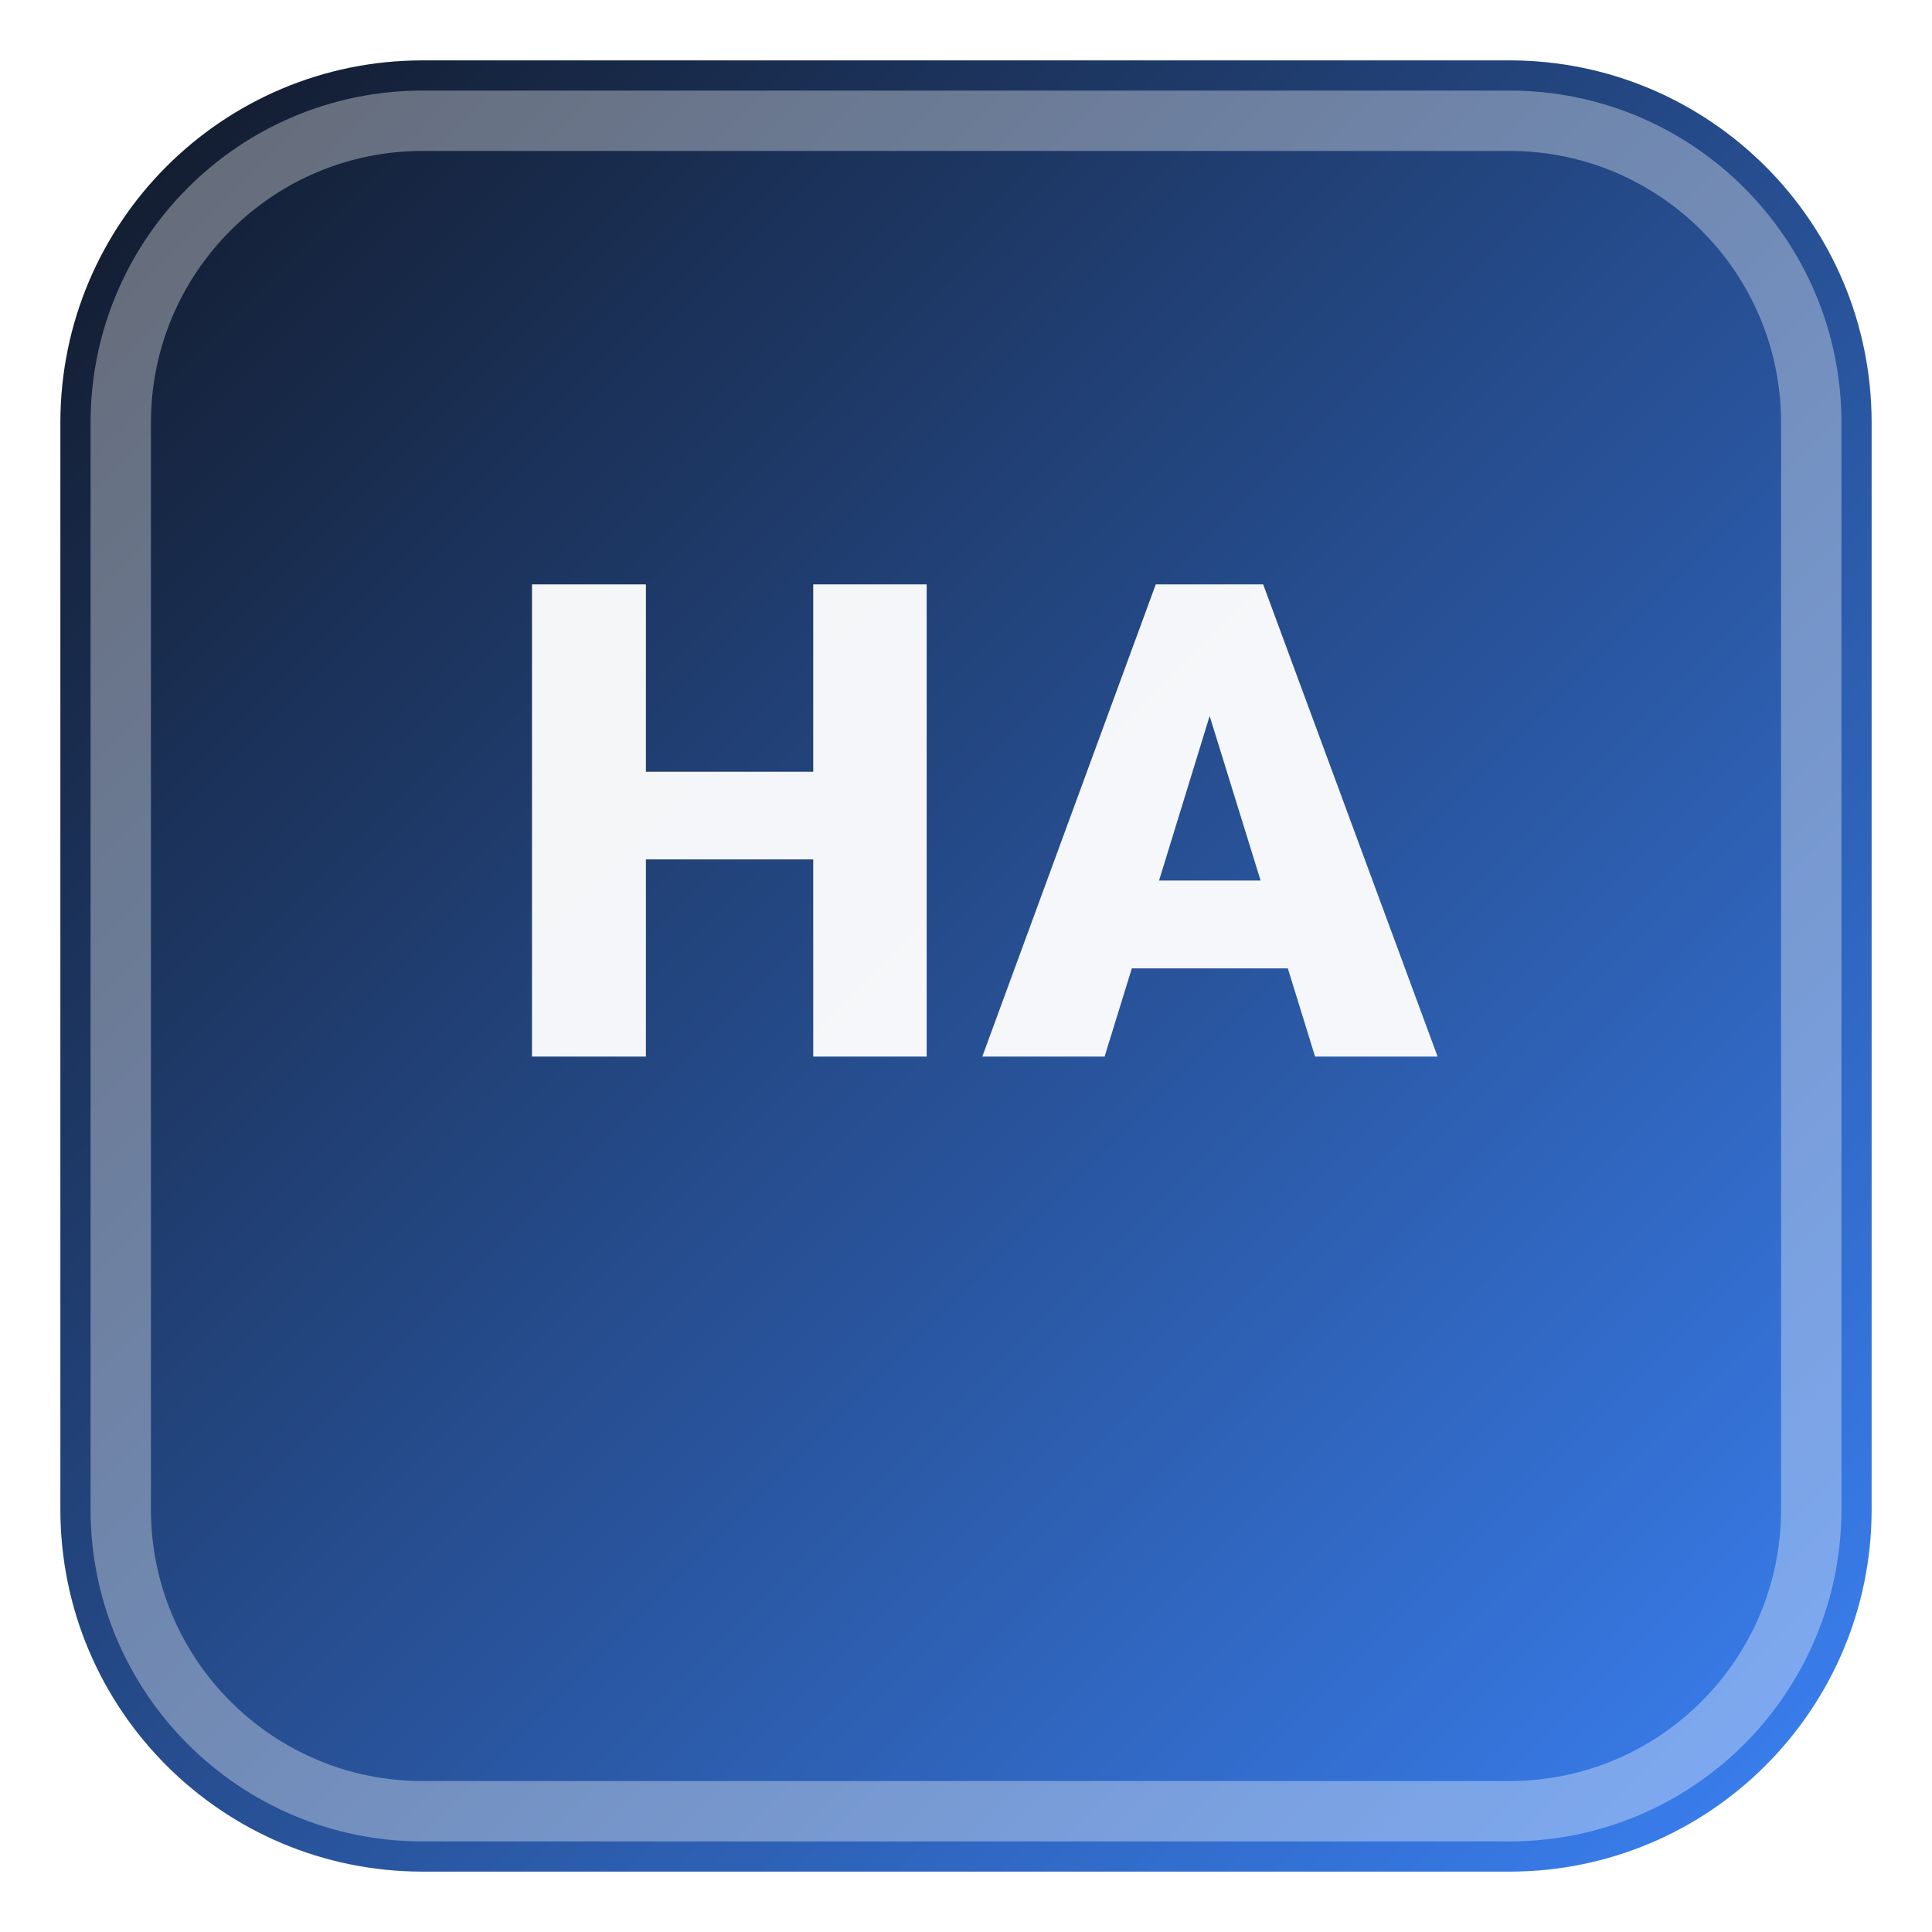
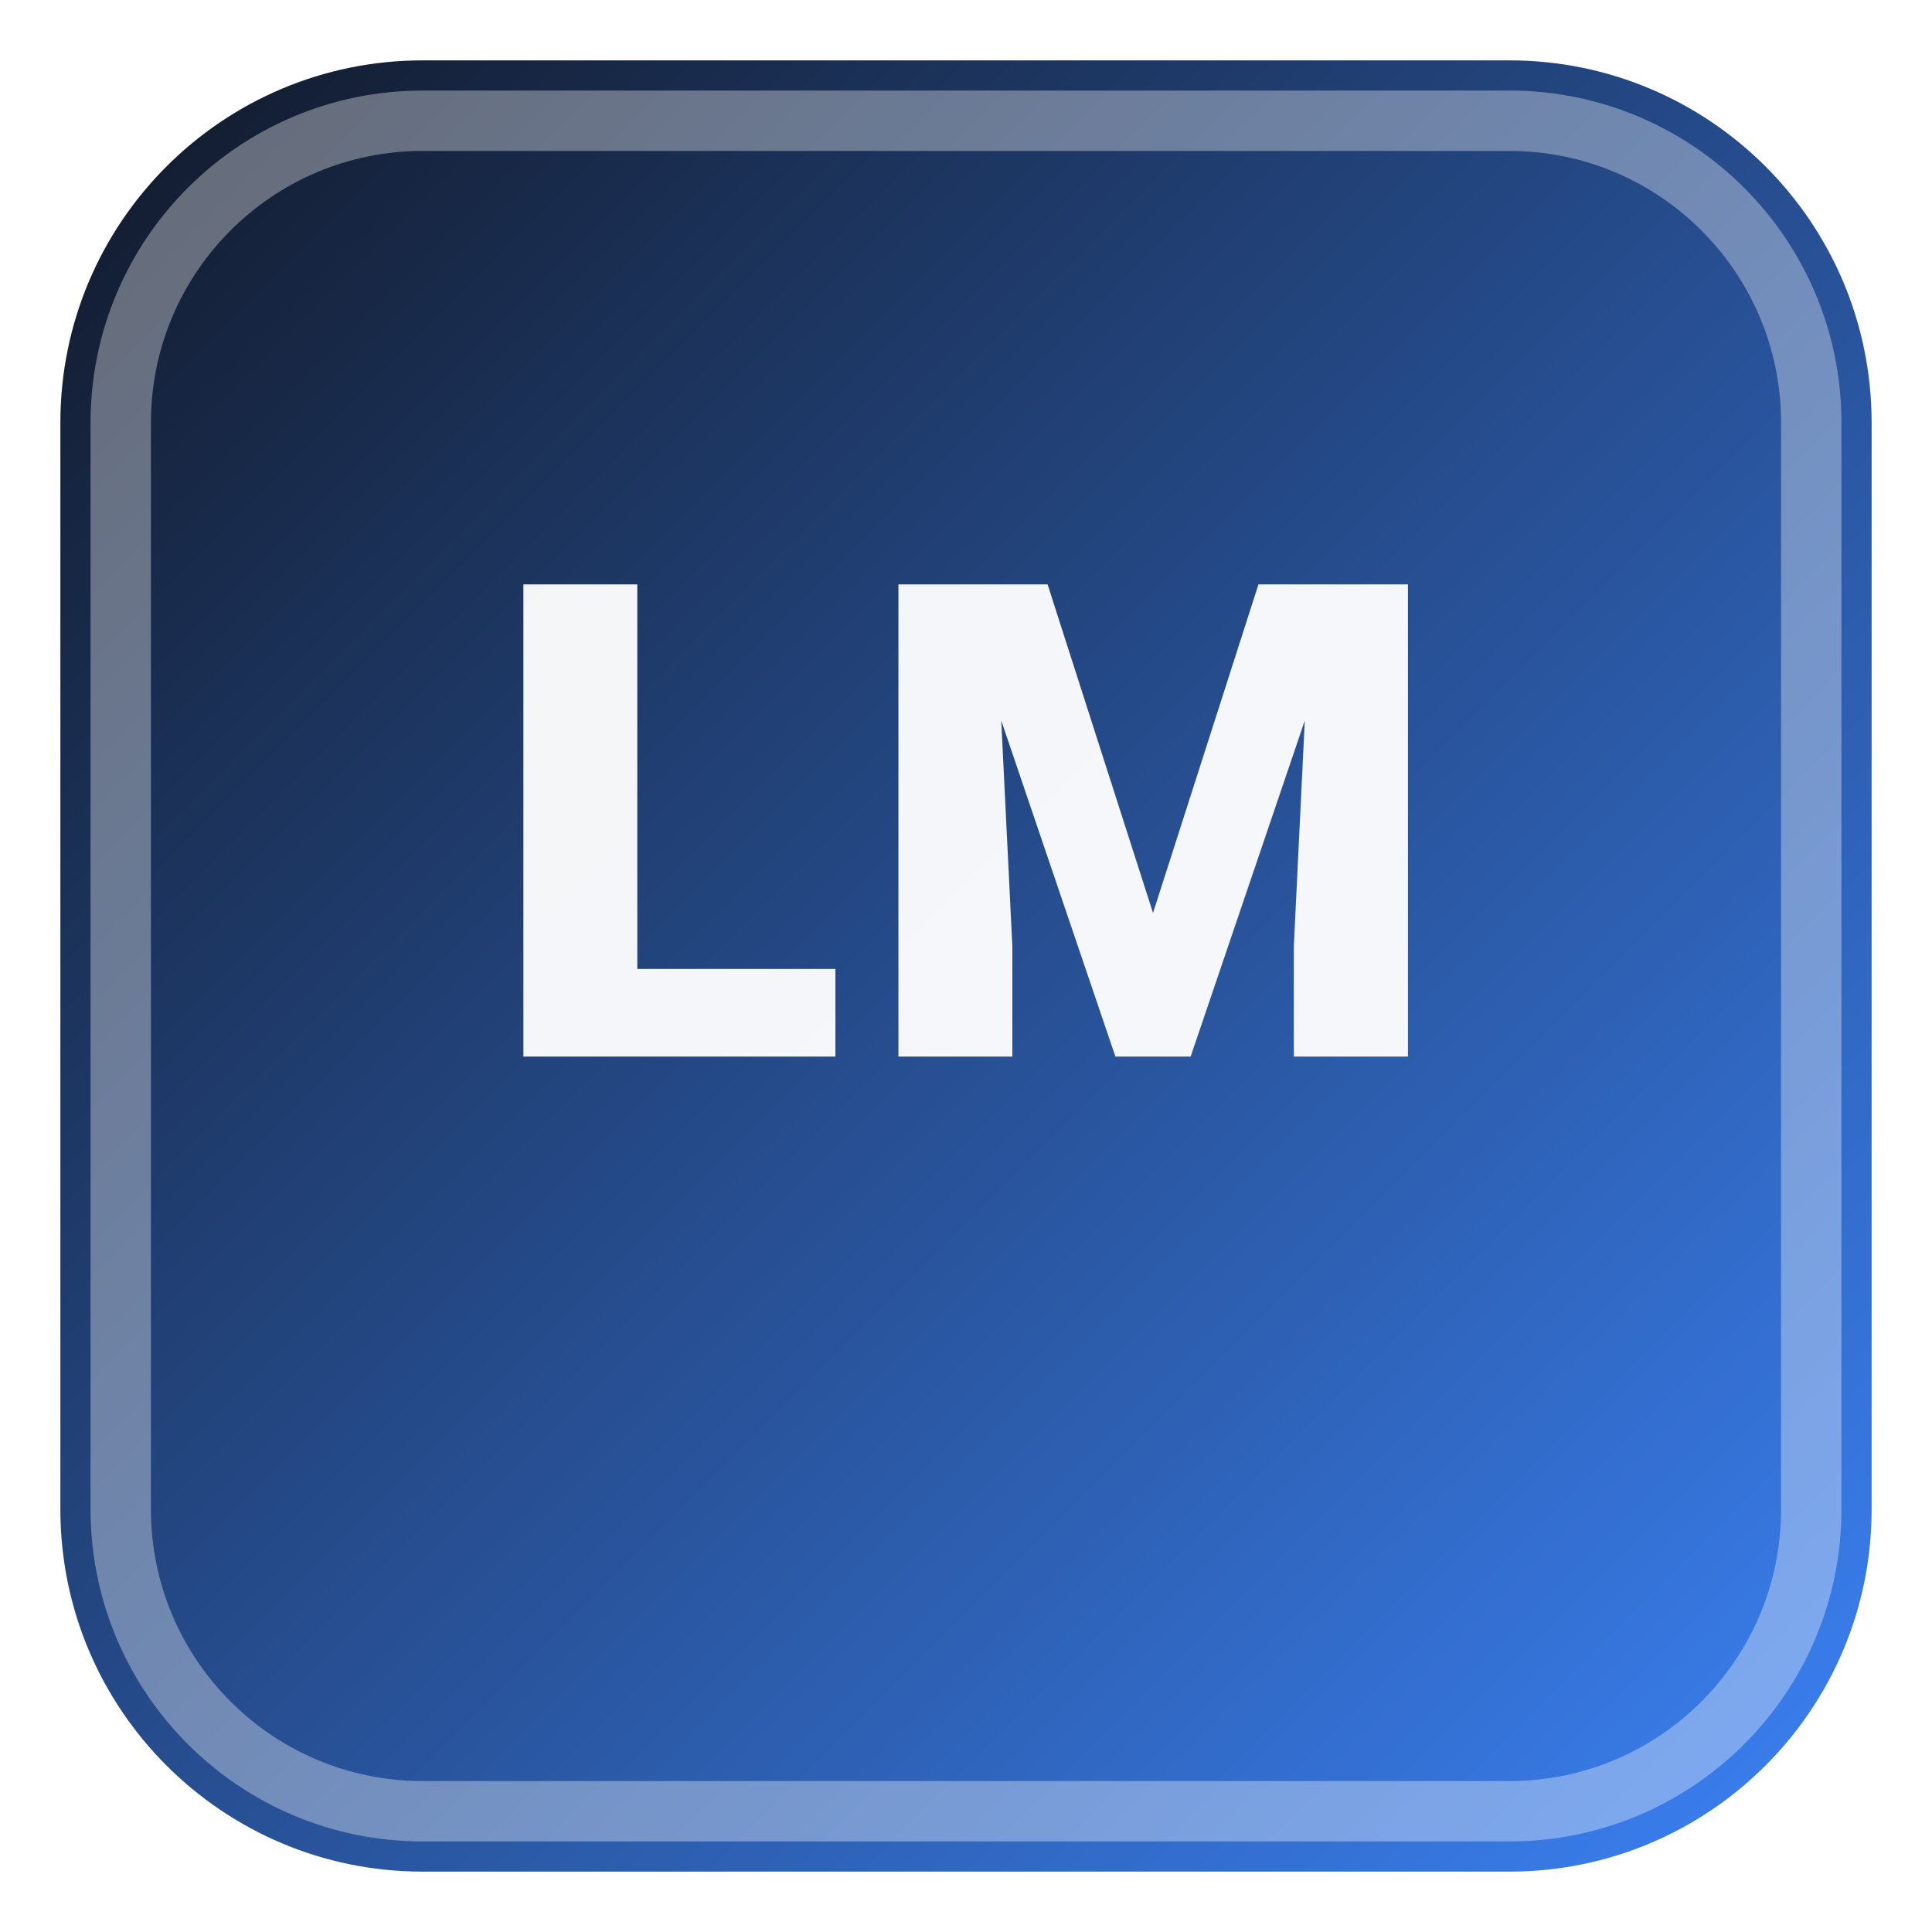
<svg xmlns="http://www.w3.org/2000/svg" width="256" height="256" viewBox="0 0 256 256">
  <defs>
    <linearGradient id="g" x1="0" y1="0" x2="1" y2="1">
      <stop offset="0" stop-color="#111827" />
      <stop offset="1" stop-color="#3b82f6" />
    </linearGradient>
  </defs>
  <rect x="8" y="8" width="240" height="240" rx="48" fill="url(#g)" />
  <rect x="16" y="16" width="224" height="224" rx="40" fill="none" stroke="rgba(255,255,255,0.35)" stroke-width="8" />
-   <text x="128" y="140" text-anchor="middle" font-family="system-ui, -apple-system, Segoe UI, Roboto, sans-serif" font-size="88" font-weight="900" fill="rgba(255,255,255,0.95)" letter-spacing="2">HA</text>
+   <text x="128" y="140" text-anchor="middle" font-family="system-ui, -apple-system, Segoe UI, Roboto, sans-serif" font-size="88" font-weight="900" fill="rgba(255,255,255,0.95)" letter-spacing="2">LM</text>
</svg>
